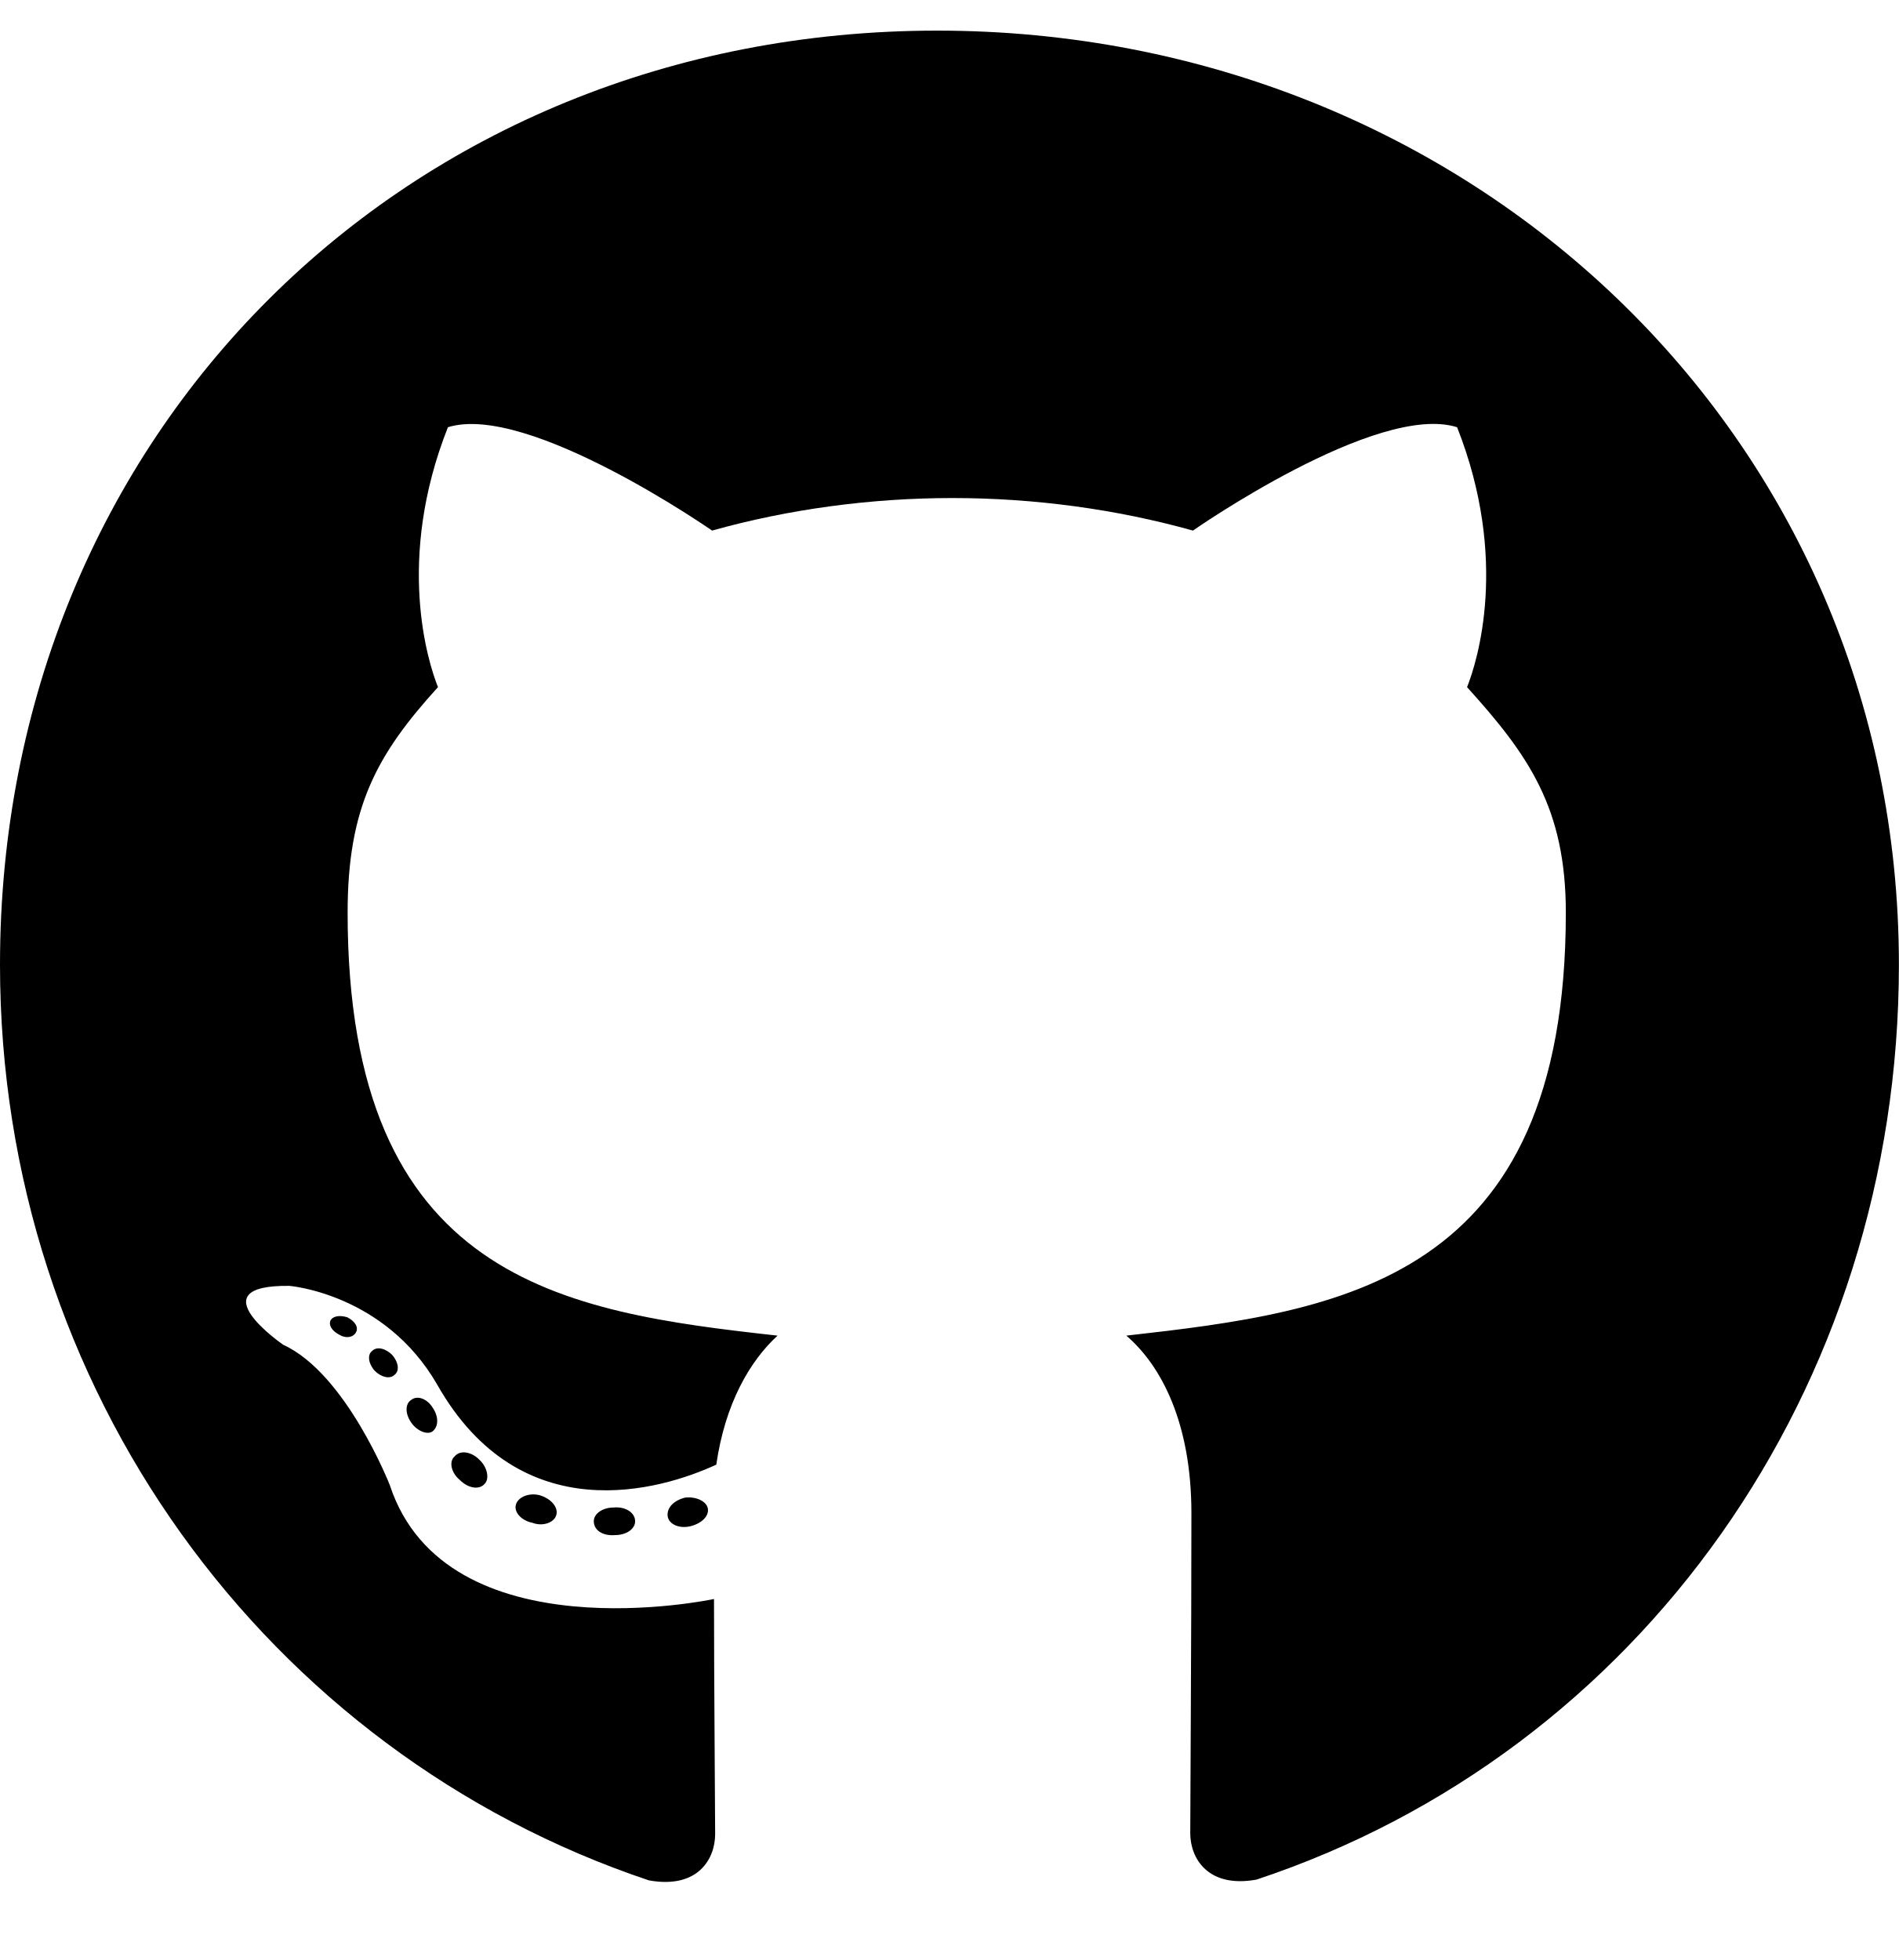
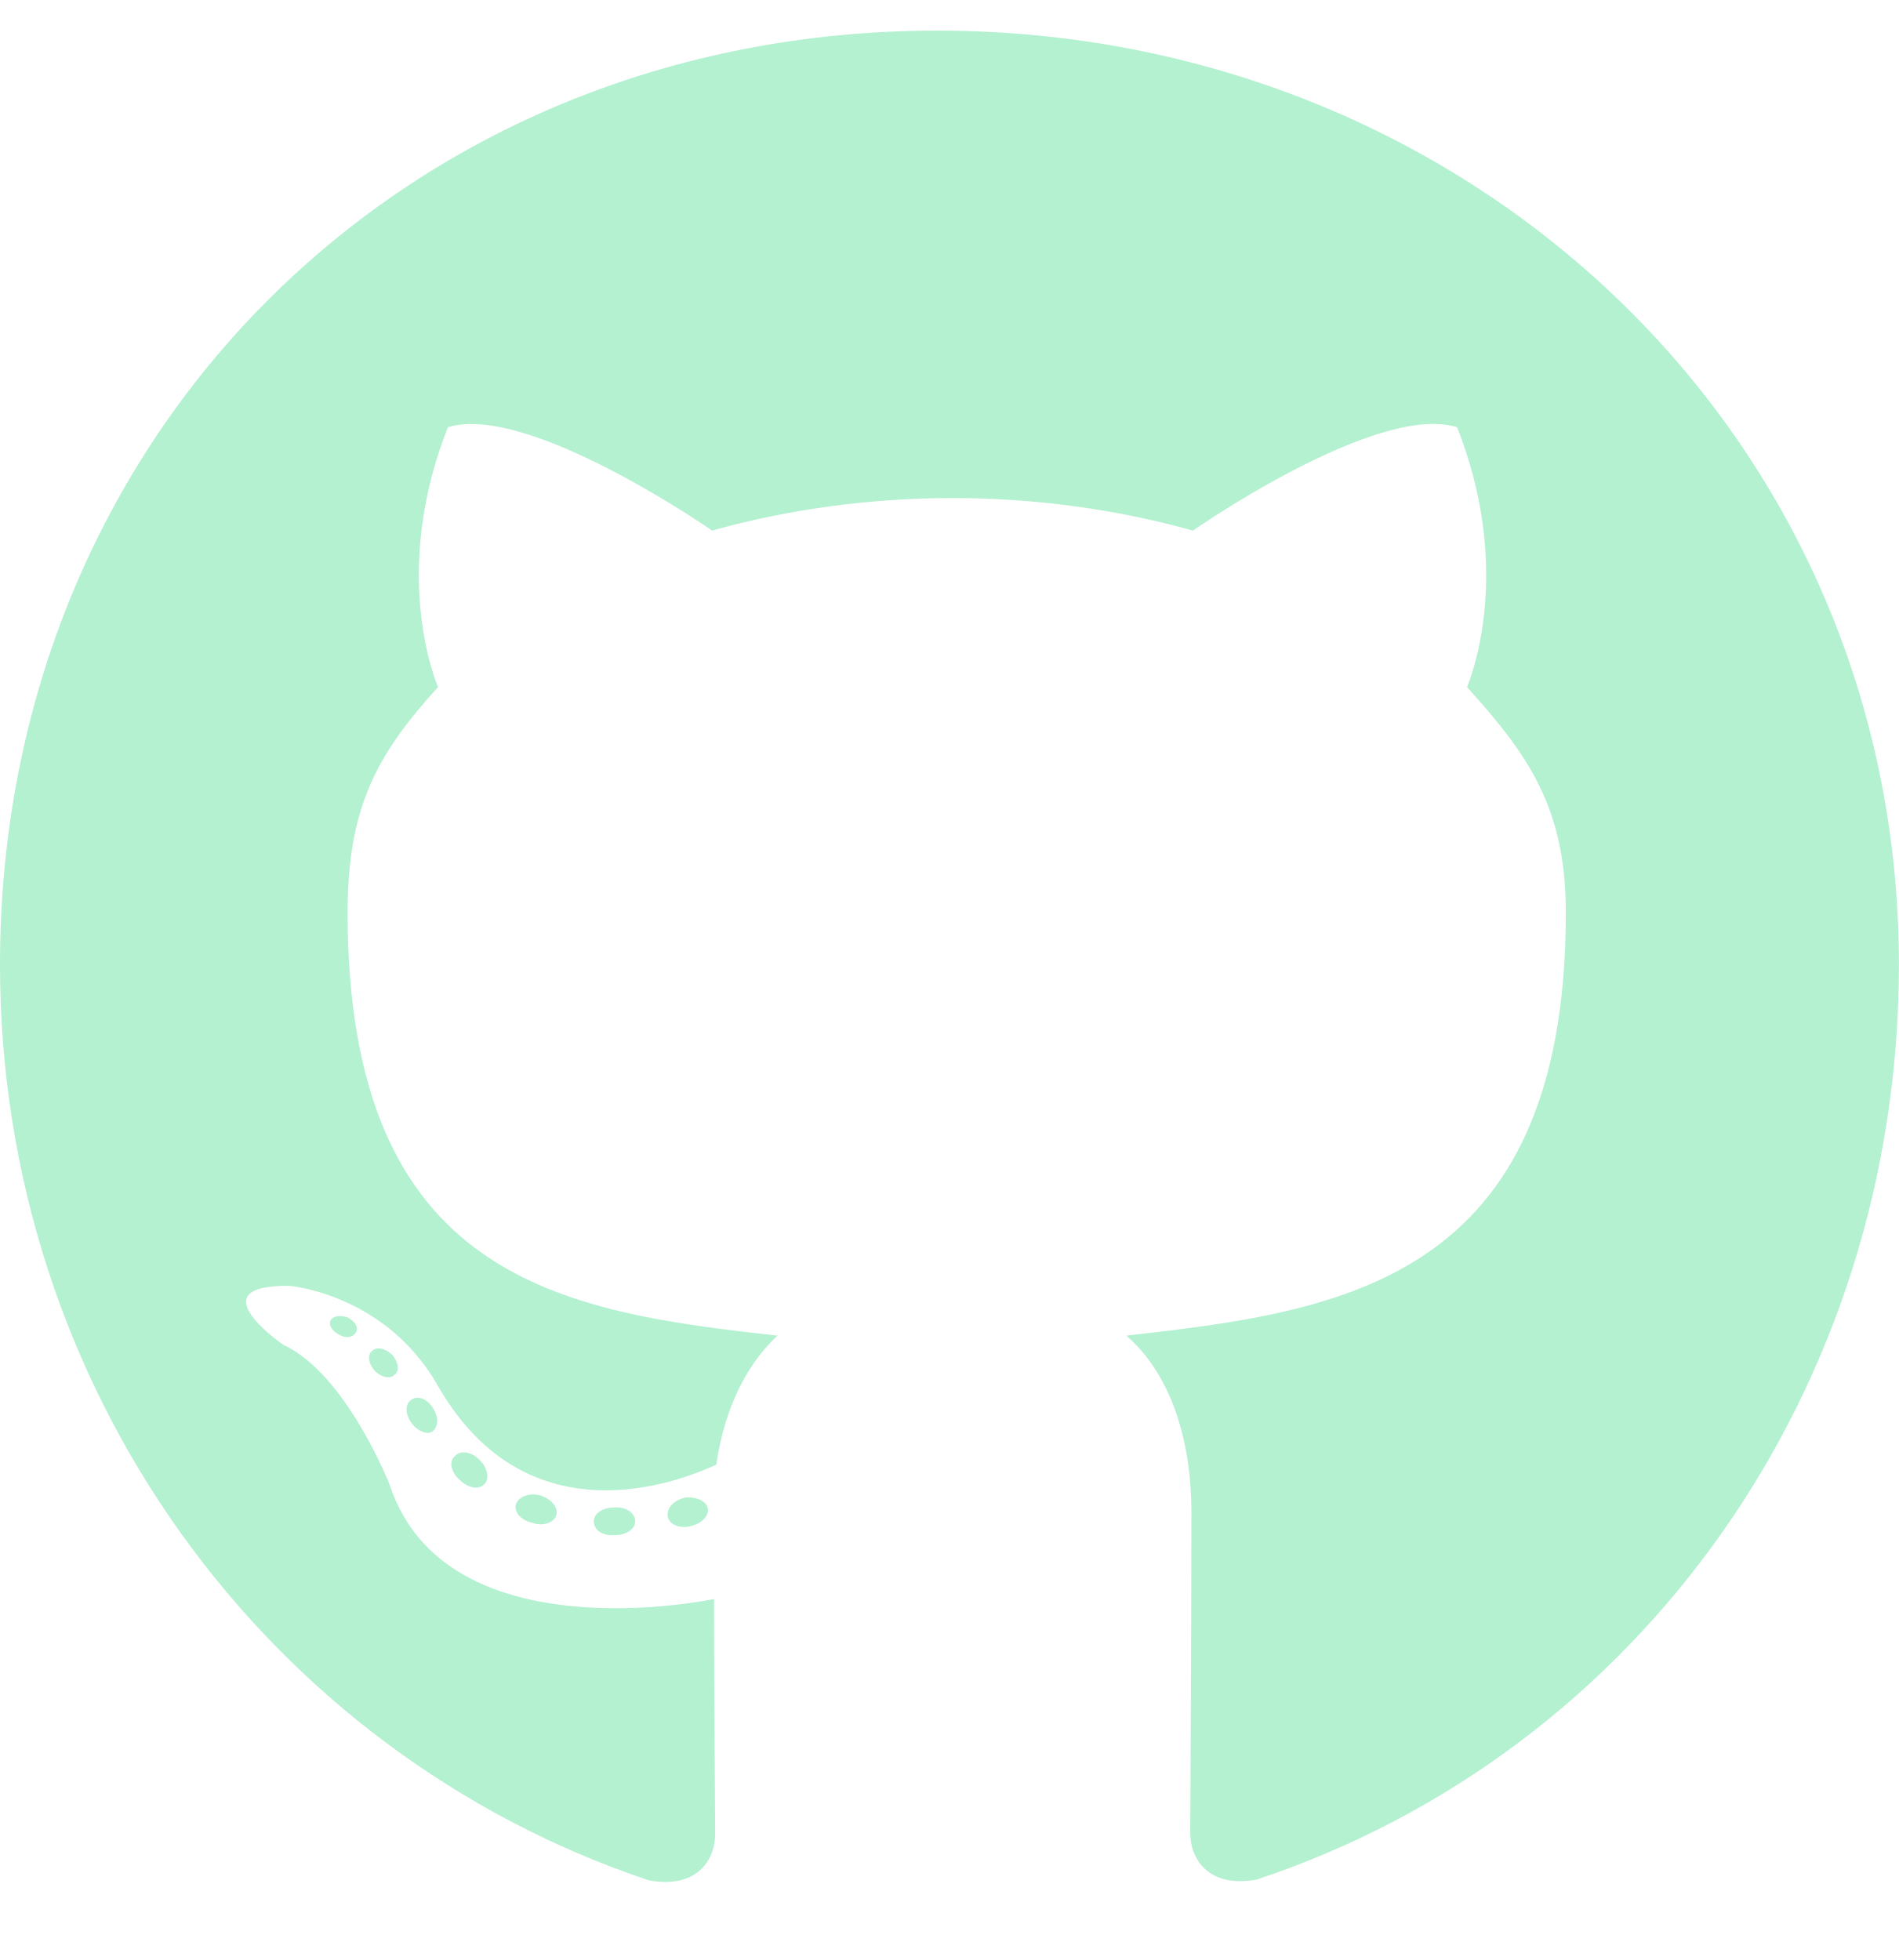
<svg xmlns="http://www.w3.org/2000/svg" viewBox="0 0 496 512">
-   <path d="M165.9 397.4c0 2-2.3 3.6-5.2 3.6-3.3 .3-5.6-1.3-5.6-3.6 0-2 2.3-3.6 5.2-3.6 3-.3 5.6 1.3 5.6 3.6zm-31.1-4.5c-.7 2 1.3 4.3 4.3 4.9 2.6 1 5.6 0 6.2-2s-1.3-4.3-4.3-5.2c-2.6-.7-5.5 .3-6.2 2.3zm44.2-1.7c-2.9 .7-4.9 2.6-4.6 4.9 .3 2 2.9 3.3 5.9 2.6 2.9-.7 4.9-2.6 4.6-4.6-.3-1.9-3-3.2-5.9-2.9zM244.8 8C106.1 8 0 113.3 0 252c0 110.9 69.8 205.8 169.5 239.2 12.8 2.3 17.3-5.6 17.3-12.1 0-6.2-.3-40.4-.3-61.4 0 0-70 15-84.7-29.8 0 0-11.4-29.1-27.8-36.6 0 0-22.9-15.7 1.6-15.4 0 0 24.9 2 38.6 25.8 21.9 38.6 58.6 27.5 72.9 20.9 2.3-16 8.8-27.1 16-33.7-55.9-6.2-112.3-14.3-112.3-110.5 0-27.5 7.6-41.3 23.6-58.9-2.6-6.5-11.1-33.3 2.6-67.9 20.9-6.5 69 27 69 27 20-5.6 41.5-8.5 62.8-8.5s42.8 2.9 62.8 8.5c0 0 48.1-33.6 69-27 13.7 34.7 5.2 61.4 2.6 67.9 16 17.7 25.8 31.5 25.8 58.9 0 96.5-58.9 104.2-114.8 110.5 9.2 7.9 17 22.9 17 46.4 0 33.7-.3 75.4-.3 83.6 0 6.5 4.6 14.4 17.3 12.1C428.2 457.8 496 362.9 496 252 496 113.3 383.5 8 244.8 8zM97.2 352.9c-1.3 1-1 3.3 .7 5.2 1.6 1.6 3.9 2.3 5.2 1 1.3-1 1-3.3-.7-5.2-1.6-1.6-3.9-2.3-5.2-1zm-10.8-8.1c-.7 1.3 .3 2.9 2.3 3.9 1.6 1 3.6 .7 4.3-.7 .7-1.3-.3-2.9-2.3-3.9-2-.6-3.6-.3-4.3 .7zm32.4 35.6c-1.6 1.3-1 4.3 1.3 6.2 2.3 2.3 5.2 2.6 6.5 1 1.3-1.3 .7-4.3-1.3-6.2-2.2-2.3-5.2-2.6-6.5-1zm-11.4-14.7c-1.6 1-1.6 3.6 0 5.9 1.6 2.3 4.3 3.3 5.6 2.3 1.6-1.3 1.6-3.9 0-6.2-1.4-2.3-4-3.3-5.6-2z" />
+   <path fill="#b3f1d0" d="M165.9 397.4c0 2-2.3 3.6-5.2 3.6-3.3 .3-5.6-1.3-5.6-3.6 0-2 2.3-3.6 5.2-3.6 3-.3 5.6 1.3 5.6 3.6zm-31.1-4.5c-.7 2 1.3 4.3 4.3 4.9 2.6 1 5.6 0 6.2-2s-1.3-4.3-4.3-5.2c-2.6-.7-5.5 .3-6.2 2.3zm44.2-1.7c-2.9 .7-4.9 2.6-4.6 4.9 .3 2 2.9 3.3 5.9 2.6 2.9-.7 4.9-2.6 4.6-4.6-.3-1.9-3-3.2-5.9-2.9zM244.8 8C106.1 8 0 113.3 0 252c0 110.9 69.8 205.8 169.5 239.2 12.8 2.3 17.3-5.6 17.3-12.1 0-6.2-.3-40.4-.3-61.4 0 0-70 15-84.7-29.8 0 0-11.4-29.1-27.8-36.6 0 0-22.9-15.7 1.6-15.4 0 0 24.9 2 38.6 25.8 21.9 38.6 58.6 27.5 72.9 20.9 2.3-16 8.8-27.1 16-33.7-55.9-6.2-112.3-14.3-112.3-110.5 0-27.5 7.6-41.3 23.6-58.9-2.6-6.5-11.1-33.3 2.6-67.9 20.9-6.5 69 27 69 27 20-5.6 41.5-8.5 62.8-8.5s42.8 2.9 62.8 8.5c0 0 48.1-33.6 69-27 13.7 34.7 5.2 61.4 2.6 67.9 16 17.7 25.8 31.5 25.8 58.9 0 96.5-58.9 104.2-114.8 110.5 9.2 7.9 17 22.9 17 46.4 0 33.7-.3 75.4-.3 83.6 0 6.5 4.6 14.4 17.3 12.1C428.2 457.8 496 362.9 496 252 496 113.3 383.5 8 244.8 8zM97.2 352.9c-1.3 1-1 3.3 .7 5.2 1.6 1.6 3.9 2.3 5.2 1 1.3-1 1-3.3-.7-5.2-1.6-1.6-3.9-2.3-5.2-1zm-10.8-8.1c-.7 1.3 .3 2.9 2.3 3.9 1.6 1 3.6 .7 4.3-.7 .7-1.3-.3-2.9-2.3-3.9-2-.6-3.6-.3-4.3 .7zm32.4 35.6c-1.6 1.3-1 4.3 1.3 6.2 2.3 2.3 5.2 2.6 6.5 1 1.3-1.3 .7-4.3-1.3-6.2-2.2-2.3-5.2-2.6-6.5-1zm-11.4-14.7c-1.6 1-1.6 3.6 0 5.9 1.6 2.3 4.3 3.3 5.6 2.3 1.6-1.3 1.6-3.9 0-6.2-1.4-2.3-4-3.3-5.6-2z" />
</svg>
